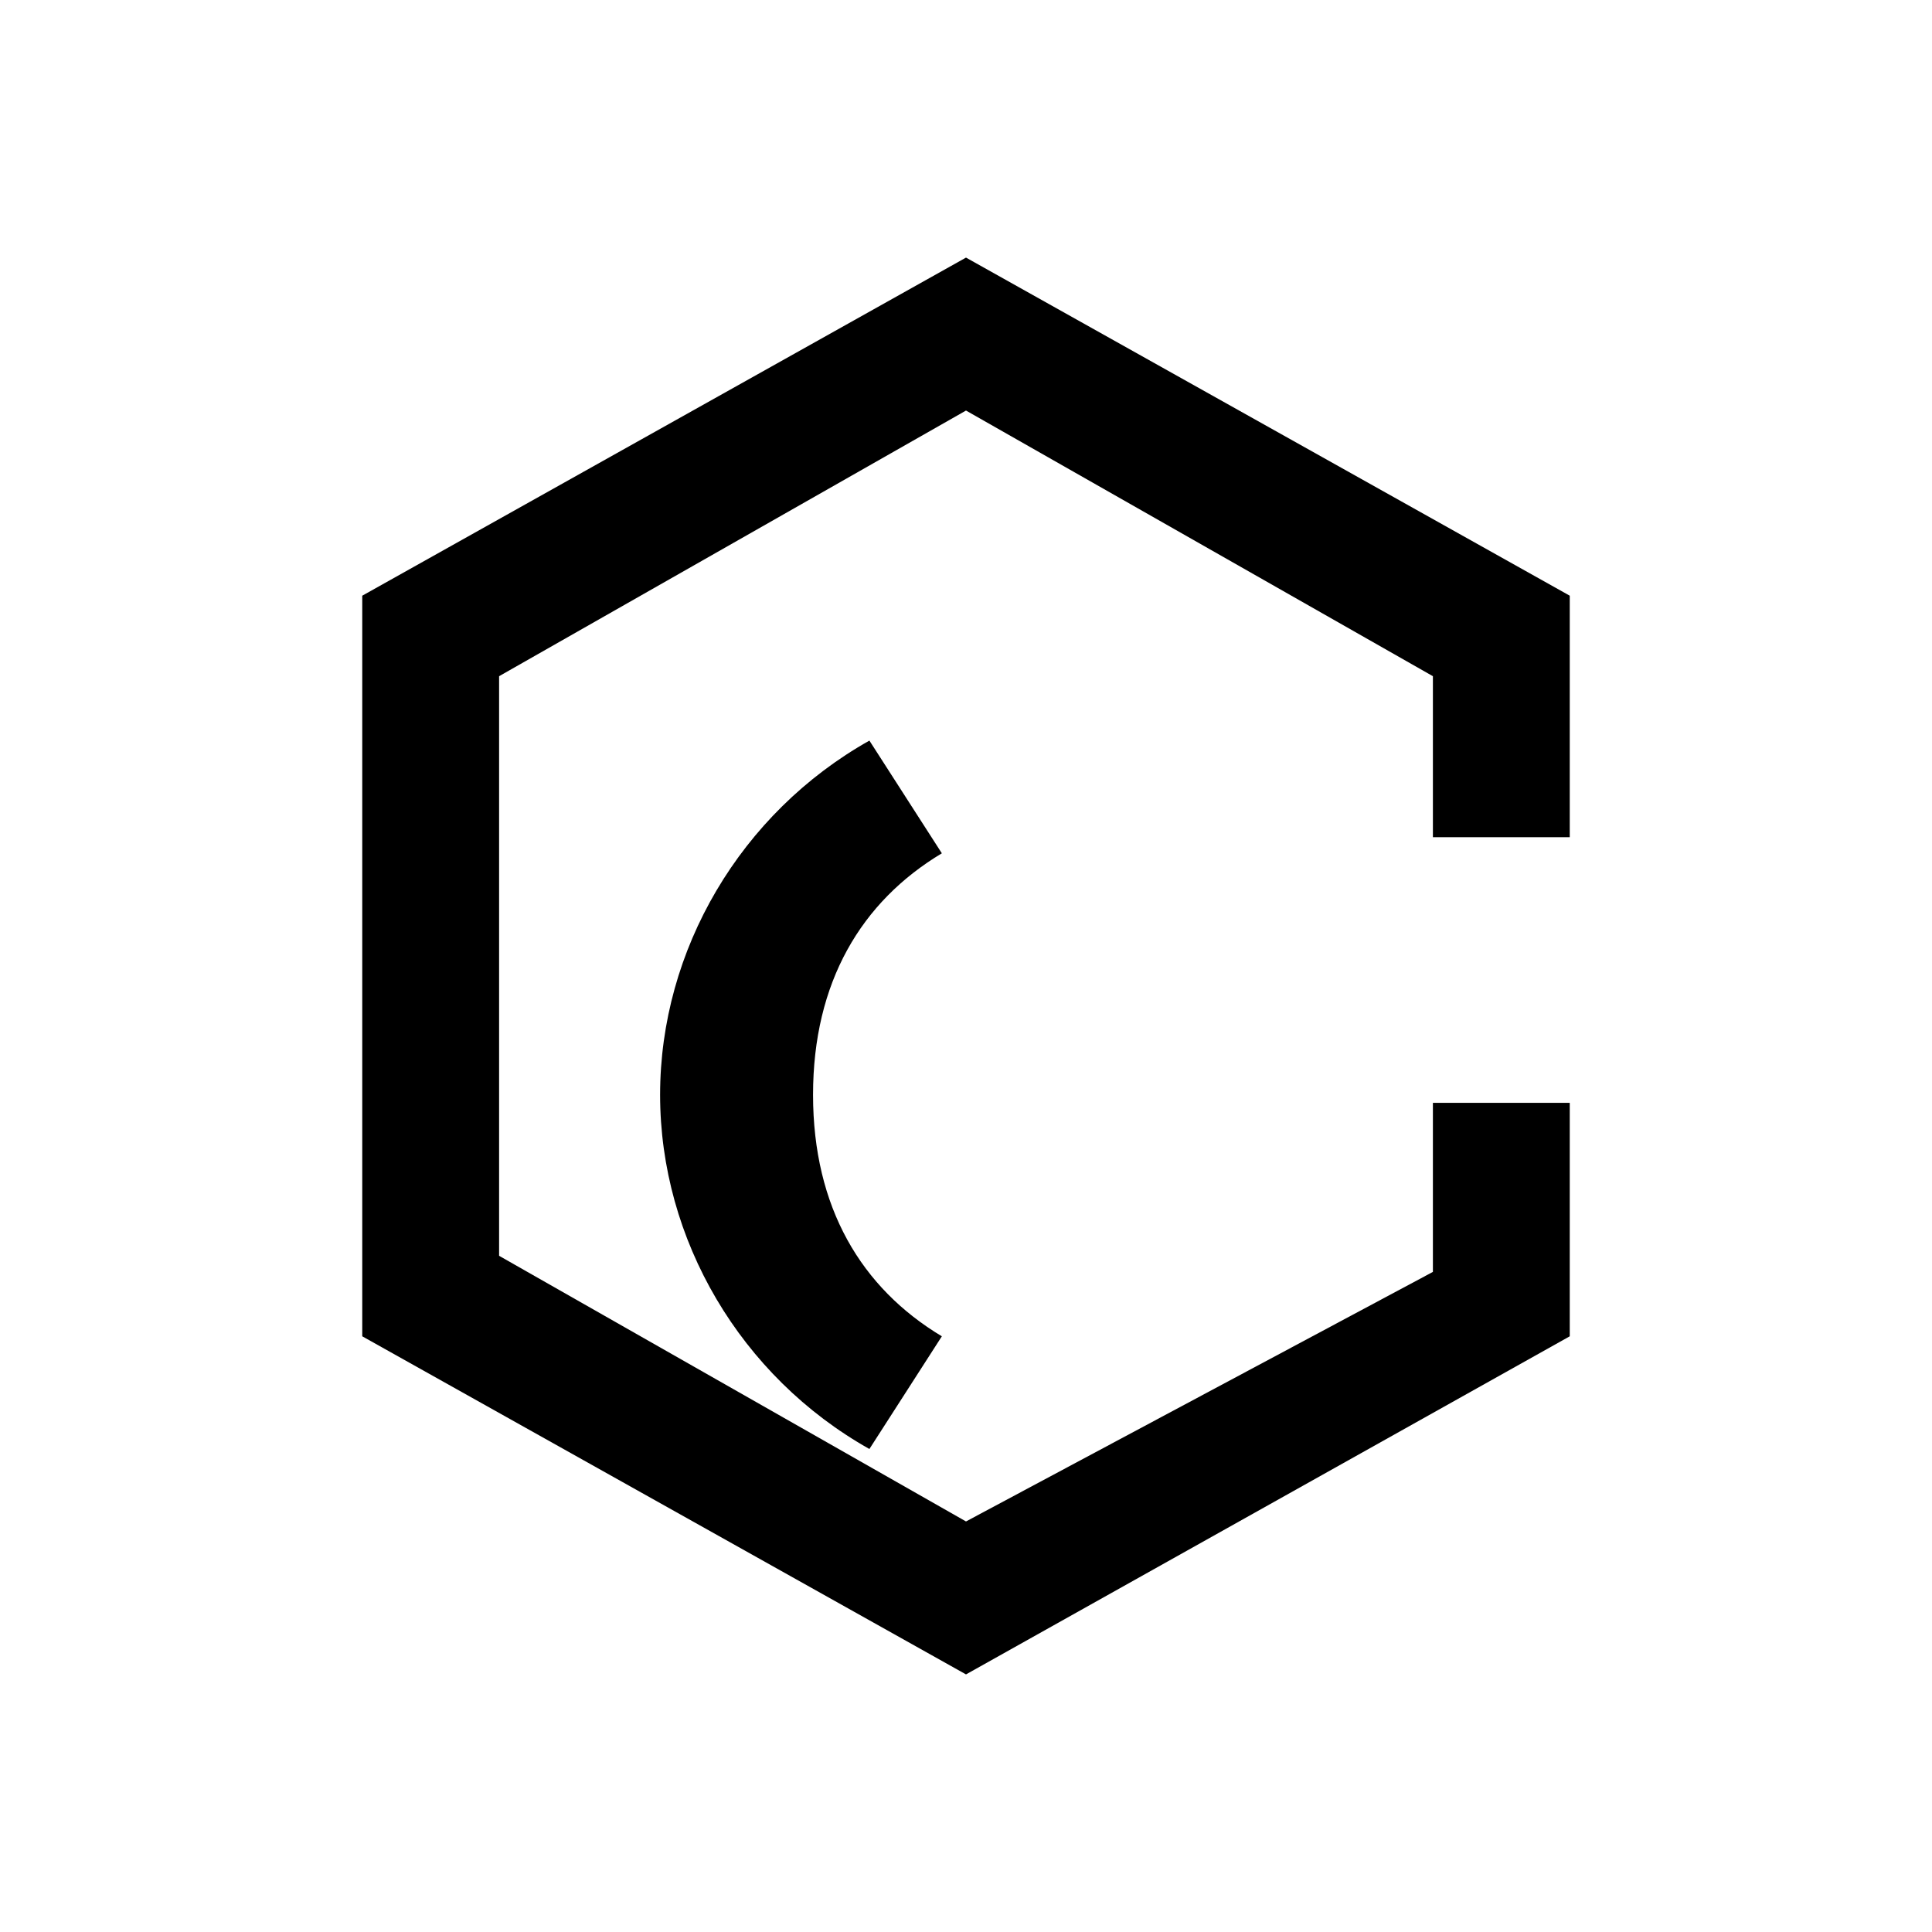
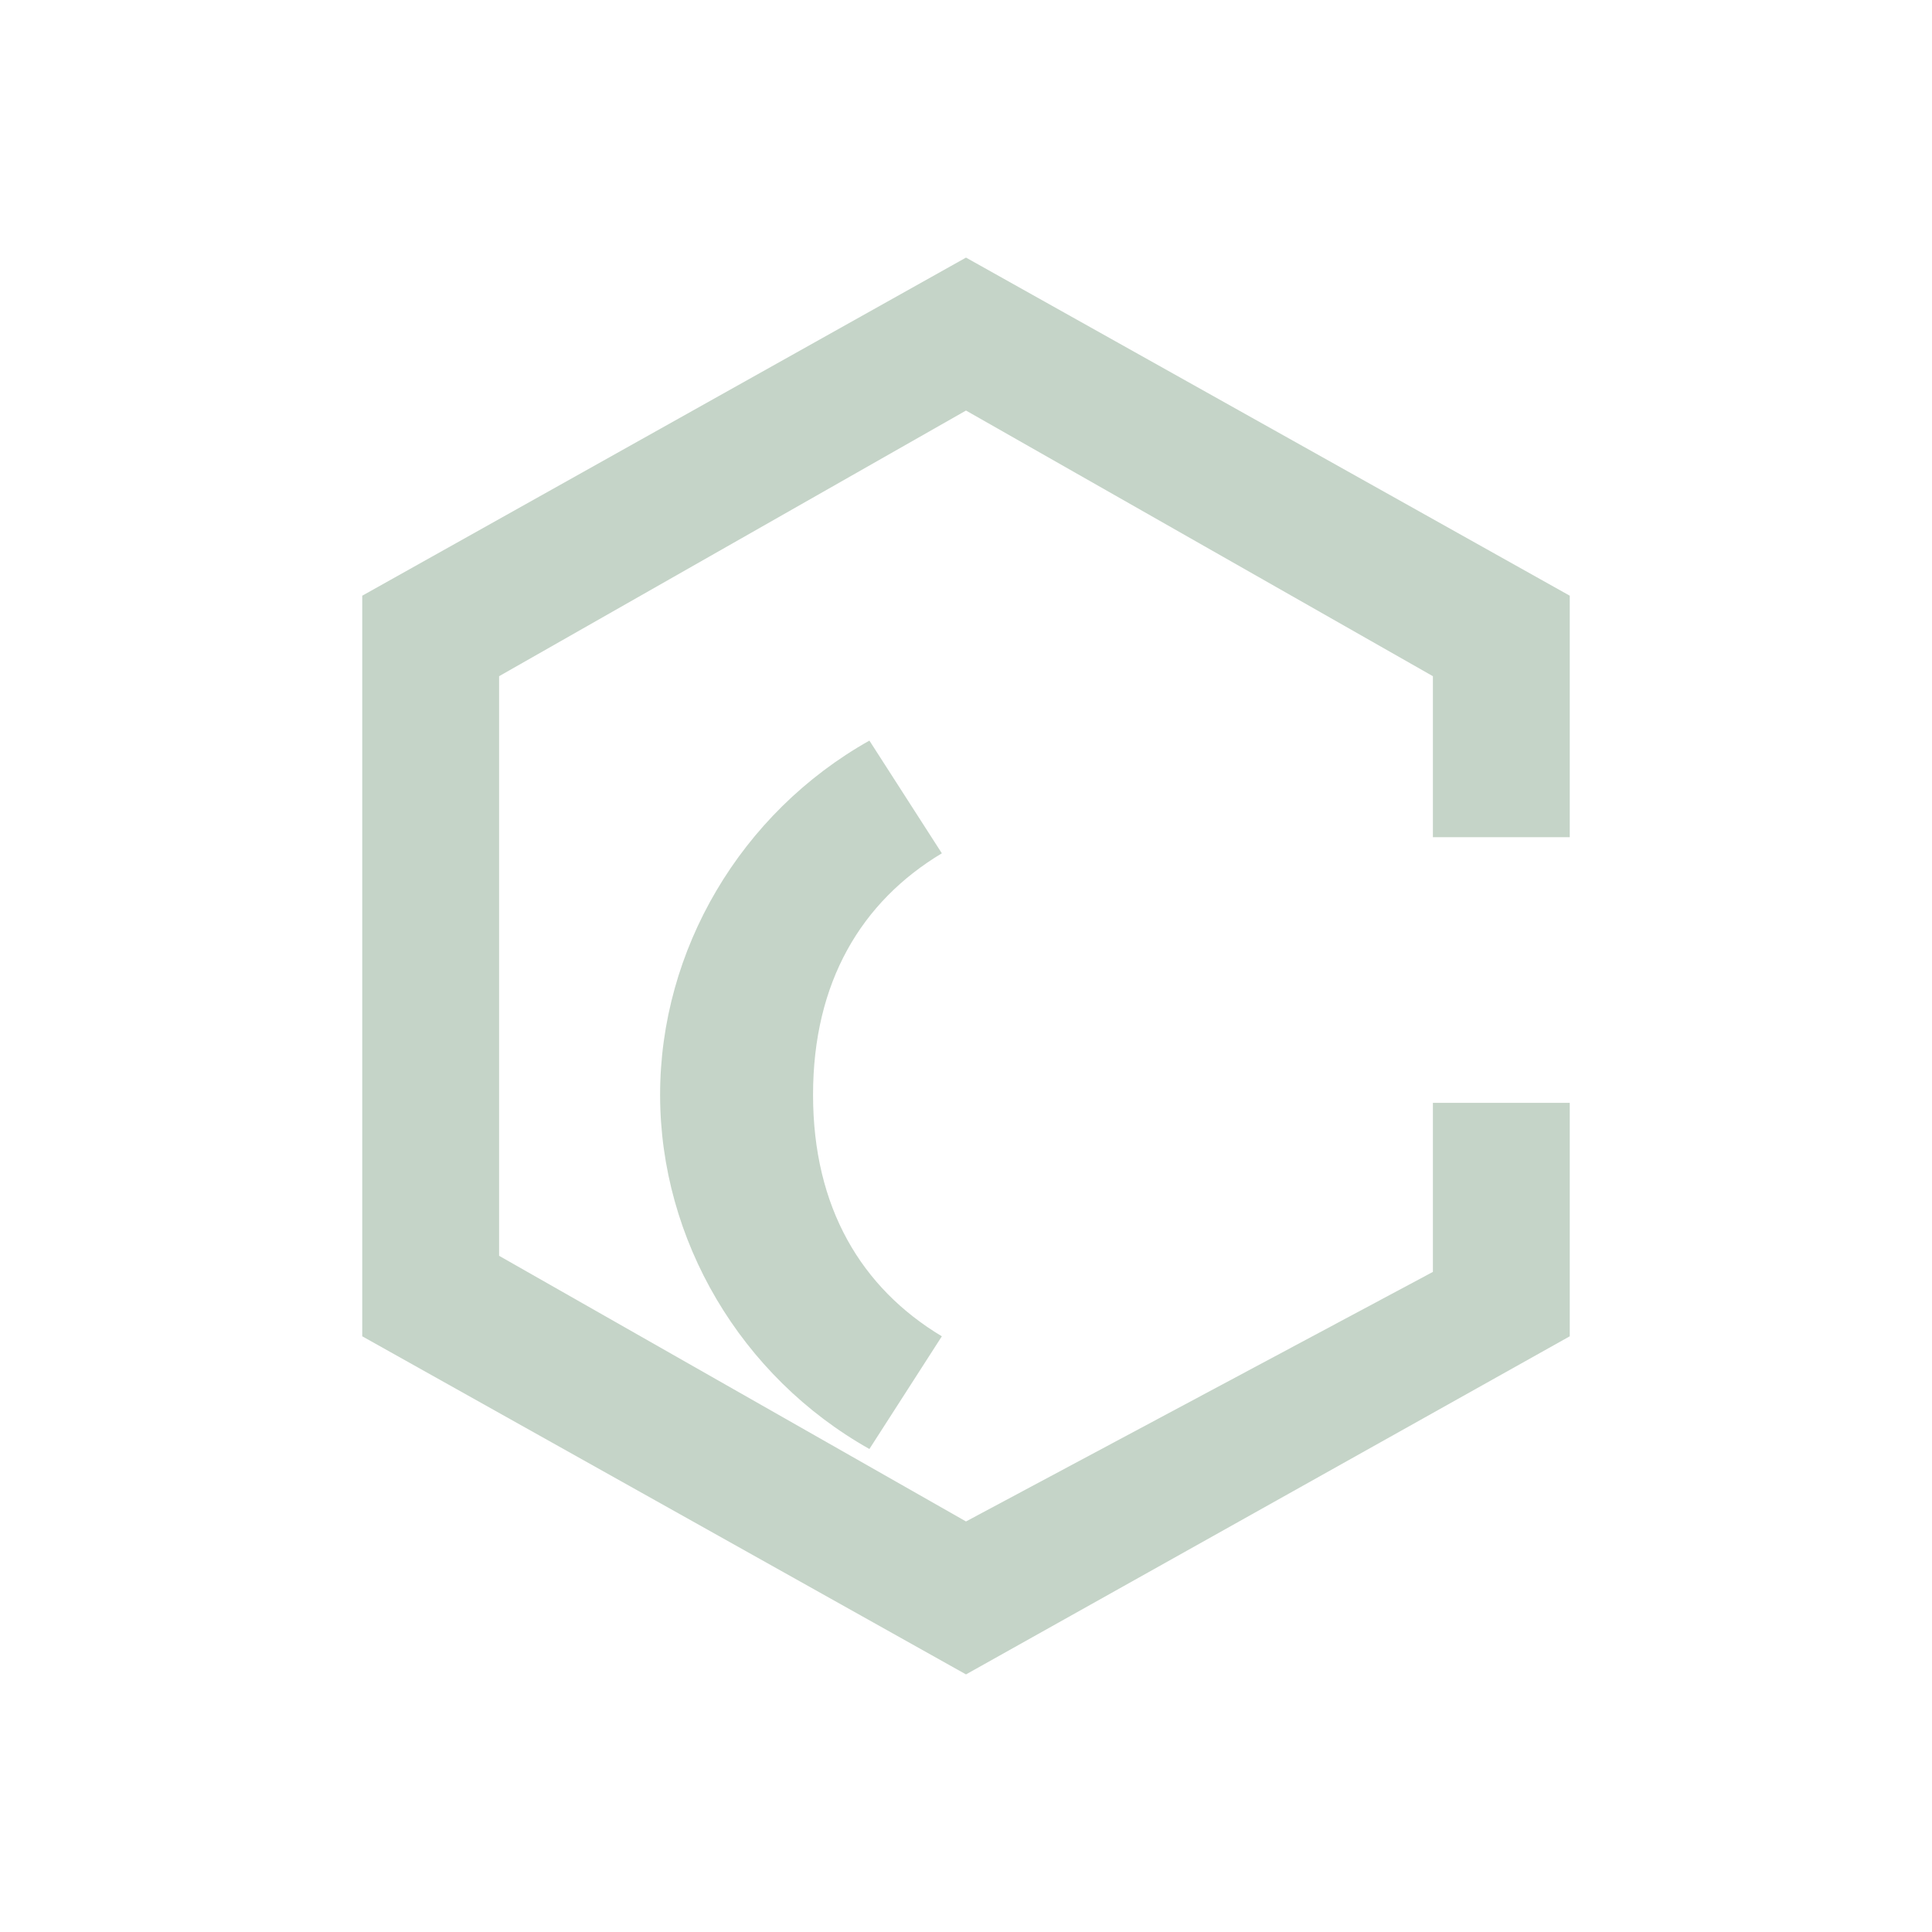
- <svg xmlns="http://www.w3.org/2000/svg" viewBox="0 0 24 24" fill="currentColor">
+ <svg xmlns="http://www.w3.org/2000/svg" viewBox="0 0 24 24" fill="#c5d4c8">
  <path d="M12 3.2 4.5 7.4v9.2L12 20.8l7.5-4.2v-2.9h-1.7v2.1L12 18.9l-5.8-3.3V8.4L12 5.1l5.8 3.3v2h1.7V7.4L12 3.2z" />
  <path d="M10.8 9.2c-1.6.9-2.6 2.6-2.6 4.4s1 3.5 2.6 4.4l.9-1.4c-1-.6-1.6-1.6-1.6-3s.6-2.4 1.6-3l-.9-1.4z" />
</svg>
